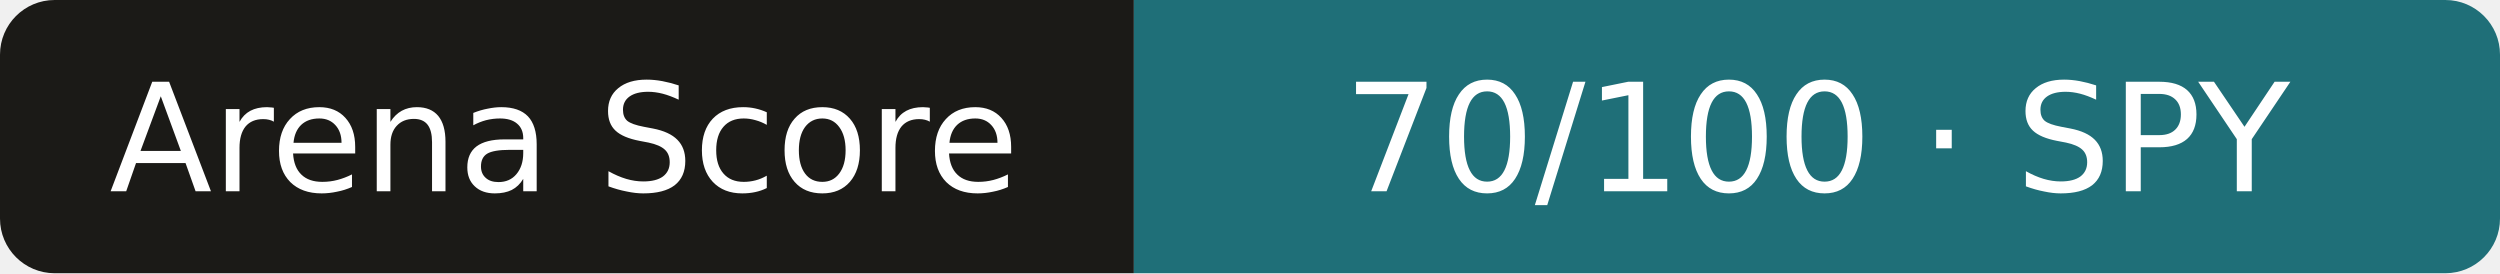
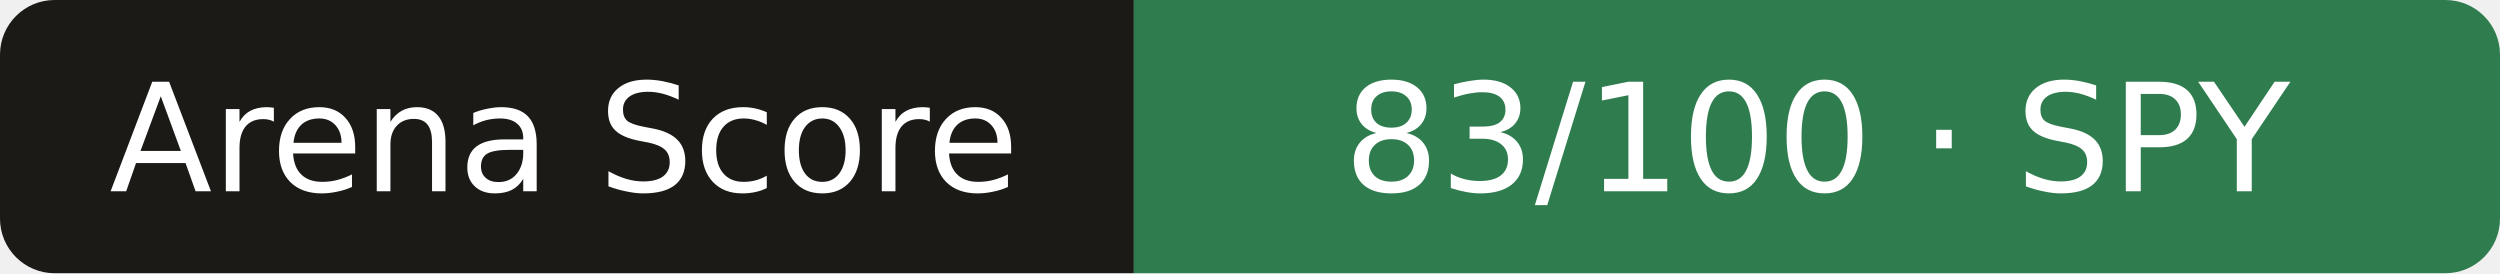
- <svg xmlns="http://www.w3.org/2000/svg" width="183" height="20" role="img" aria-label="Arena Score: 70/100 · SPY">
+ <svg xmlns="http://www.w3.org/2000/svg" width="183" height="20" role="img" aria-label="Arena Score: 83/100 · SPY">
  <clipPath id="r">
    <rect width="183" height="20" rx="4" />
  </clipPath>
  <g clip-path="url(#r)">
    <rect width="83" height="20" fill="#1b1a17" />
-     <rect x="83" width="101" height="20" fill="#1f6f78" />
+     <rect x="83" width="101" height="20" fill="#2f7d4f" />
  </g>
  <g fill="#fff" text-anchor="middle" font-family="Verdana,DejaVu Sans,sans-serif" font-size="11">
    <text x="41.3" y="14">Arena Score</text>
-     <text x="133.0" y="14">70/100 · SPY</text>
+     <text x="133.0" y="14">83/100 · SPY</text>
  </g>
</svg>
